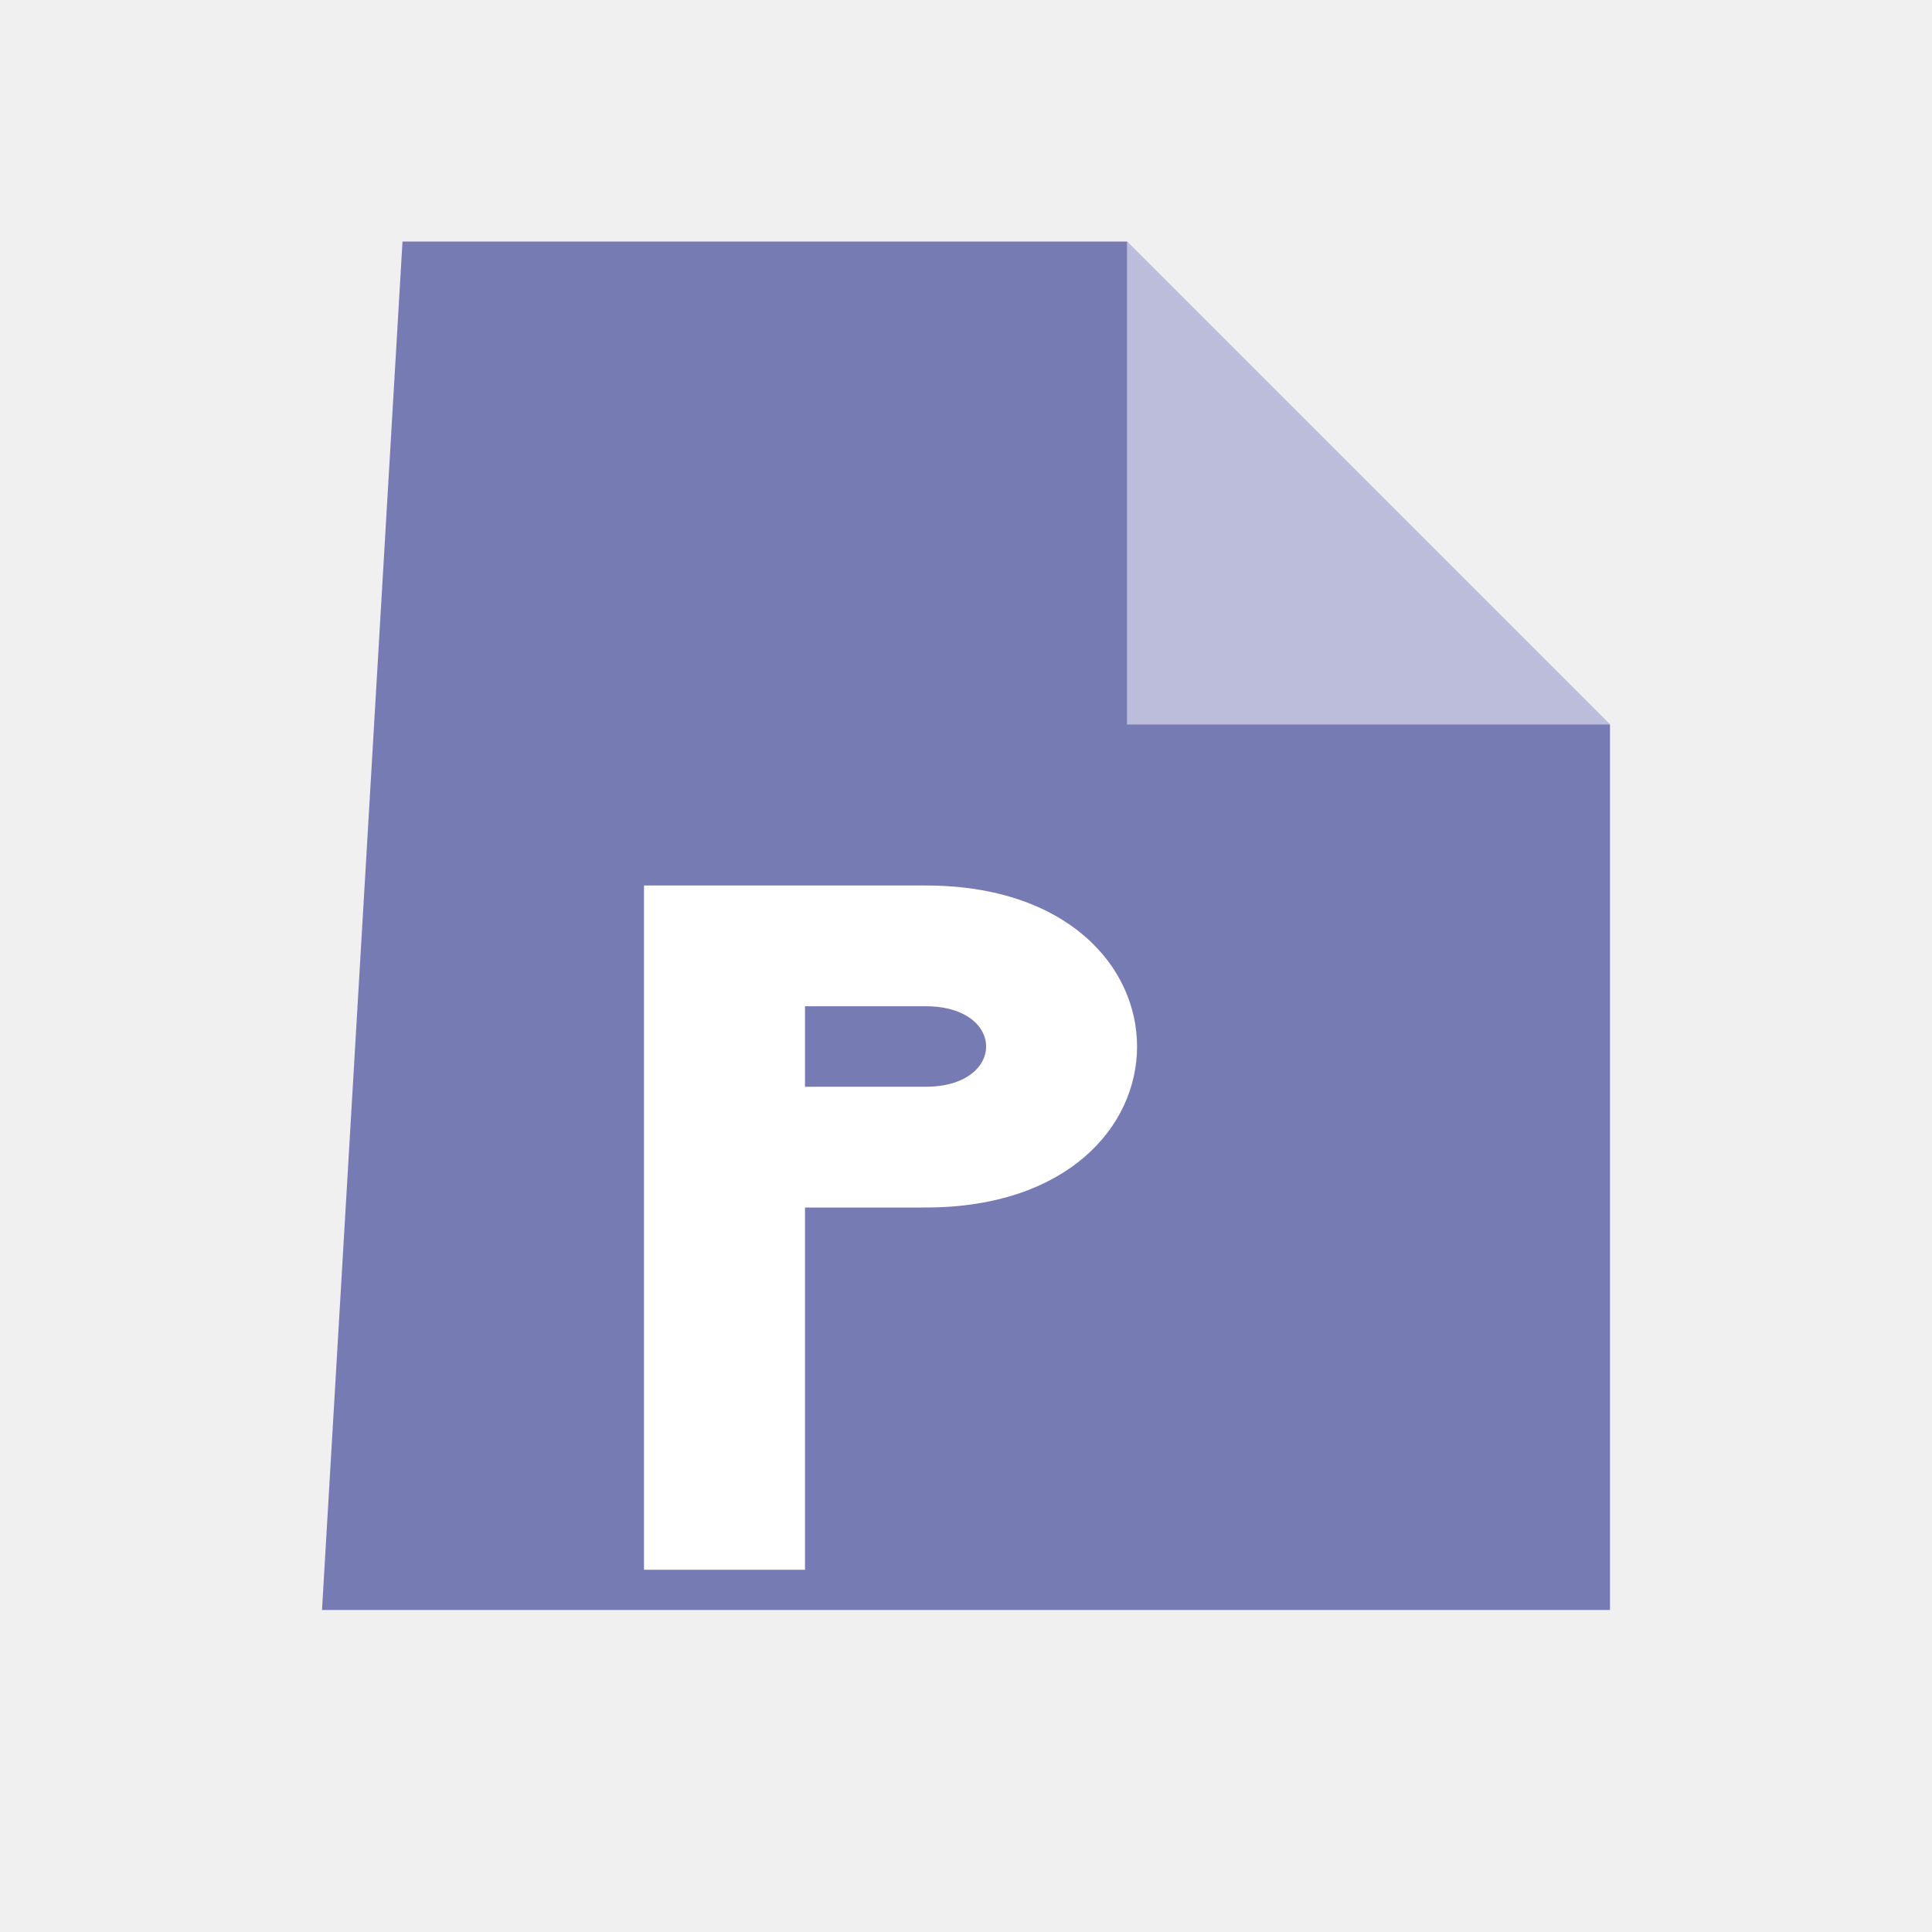
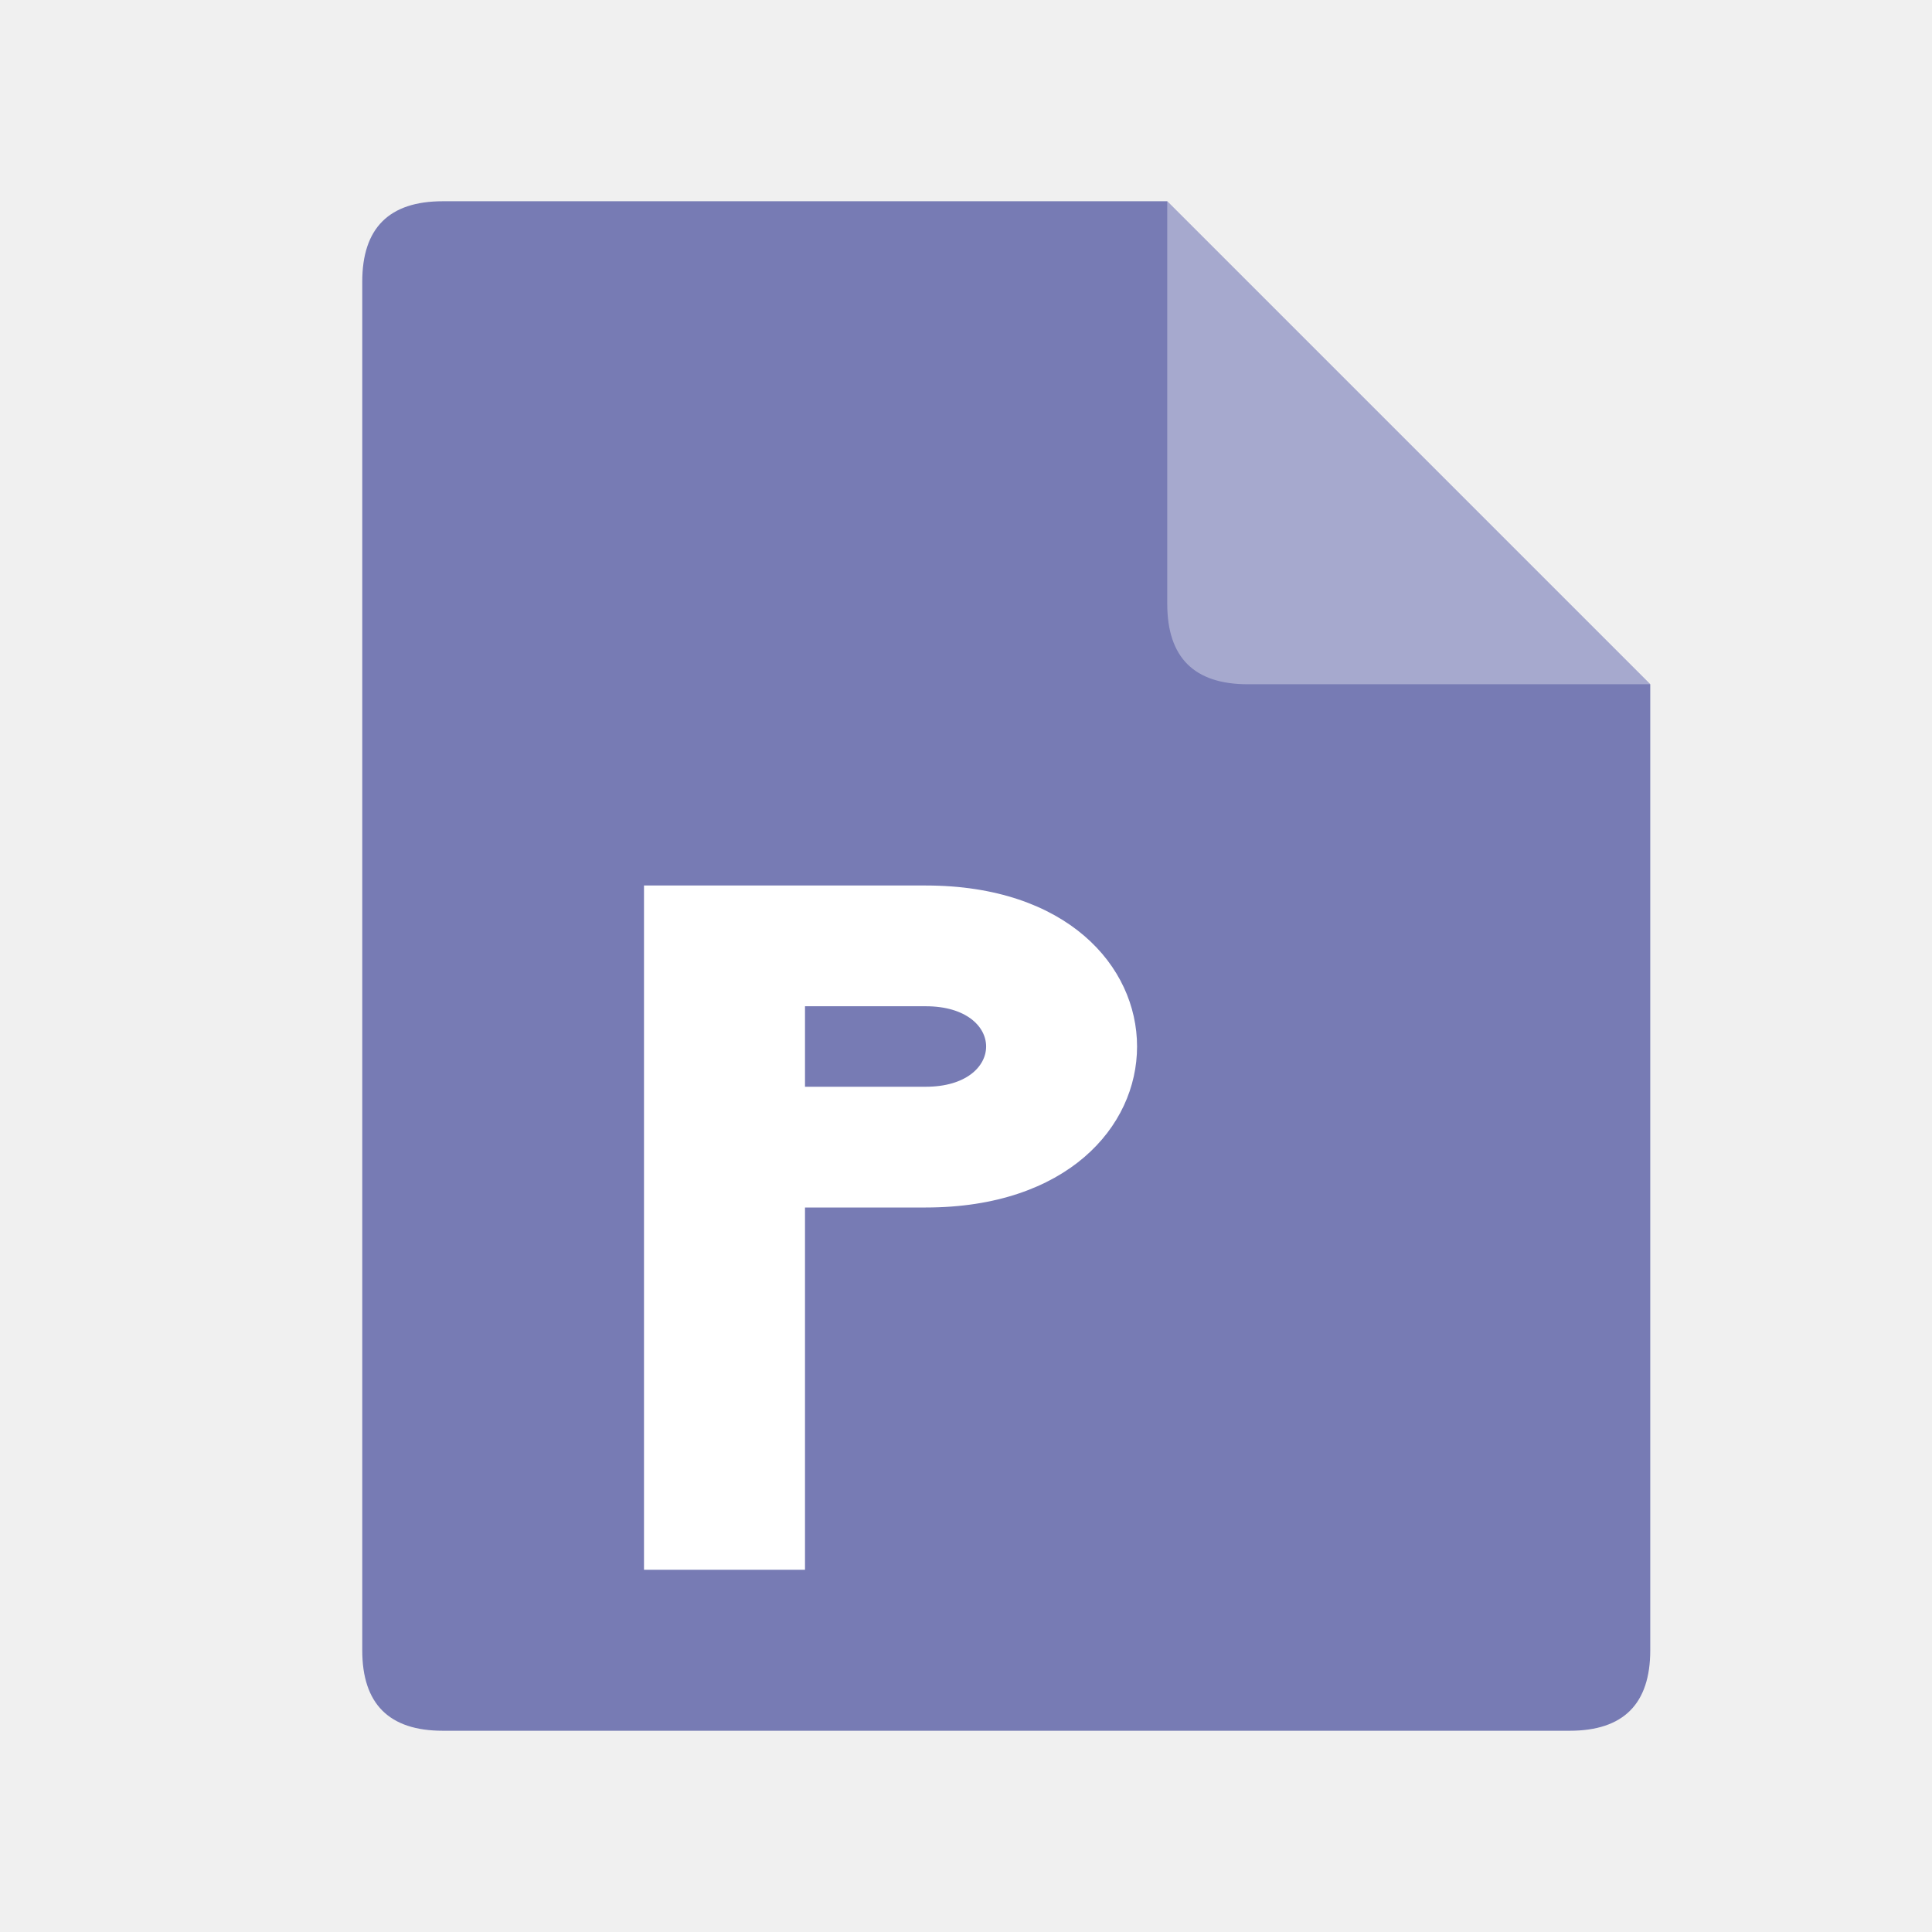
<svg xmlns="http://www.w3.org/2000/svg" viewBox="0 0 24 24" width="24" height="24" role="img" aria-label="PHP file icon (flat)">
-   <path d="M5 3 L14 3 L20 9 L20 20 L4 20 Z" fill="#777BB4" />
-   <path d="M14 3 L20 9 L14 9 Z" fill="#FFFFFF" fill-opacity="0.5" />
+   <path d="M5.5 2.5 L14.5 2.5 L20.5 8.5 L20.5 20.5 Q20.5 21.5 19.5 21.5 L5.5 21.5 Q4.5 21.5 4.5 20.5 L4.5 3.5 Q4.5 2.5 5.5 2.5 Z" fill="#777BB4" />
+   <path d="M14.5 2.5 L20.5 8.5 L15.5 8.5 Q14.5 8.5 14.5 7.5 Z" fill="#FFFFFF" fill-opacity="0.35" />
  <path d="M8 11 L11.5 11 C15 11 15 15 11.5 15 L10 15 L10 19.5 L8 19.5 Z M10 12.5 L10 13.5 L11.5 13.5 C12.5 13.5 12.5 12.5 11.5 12.5 Z" fill="#FFFFFF" />
</svg>
